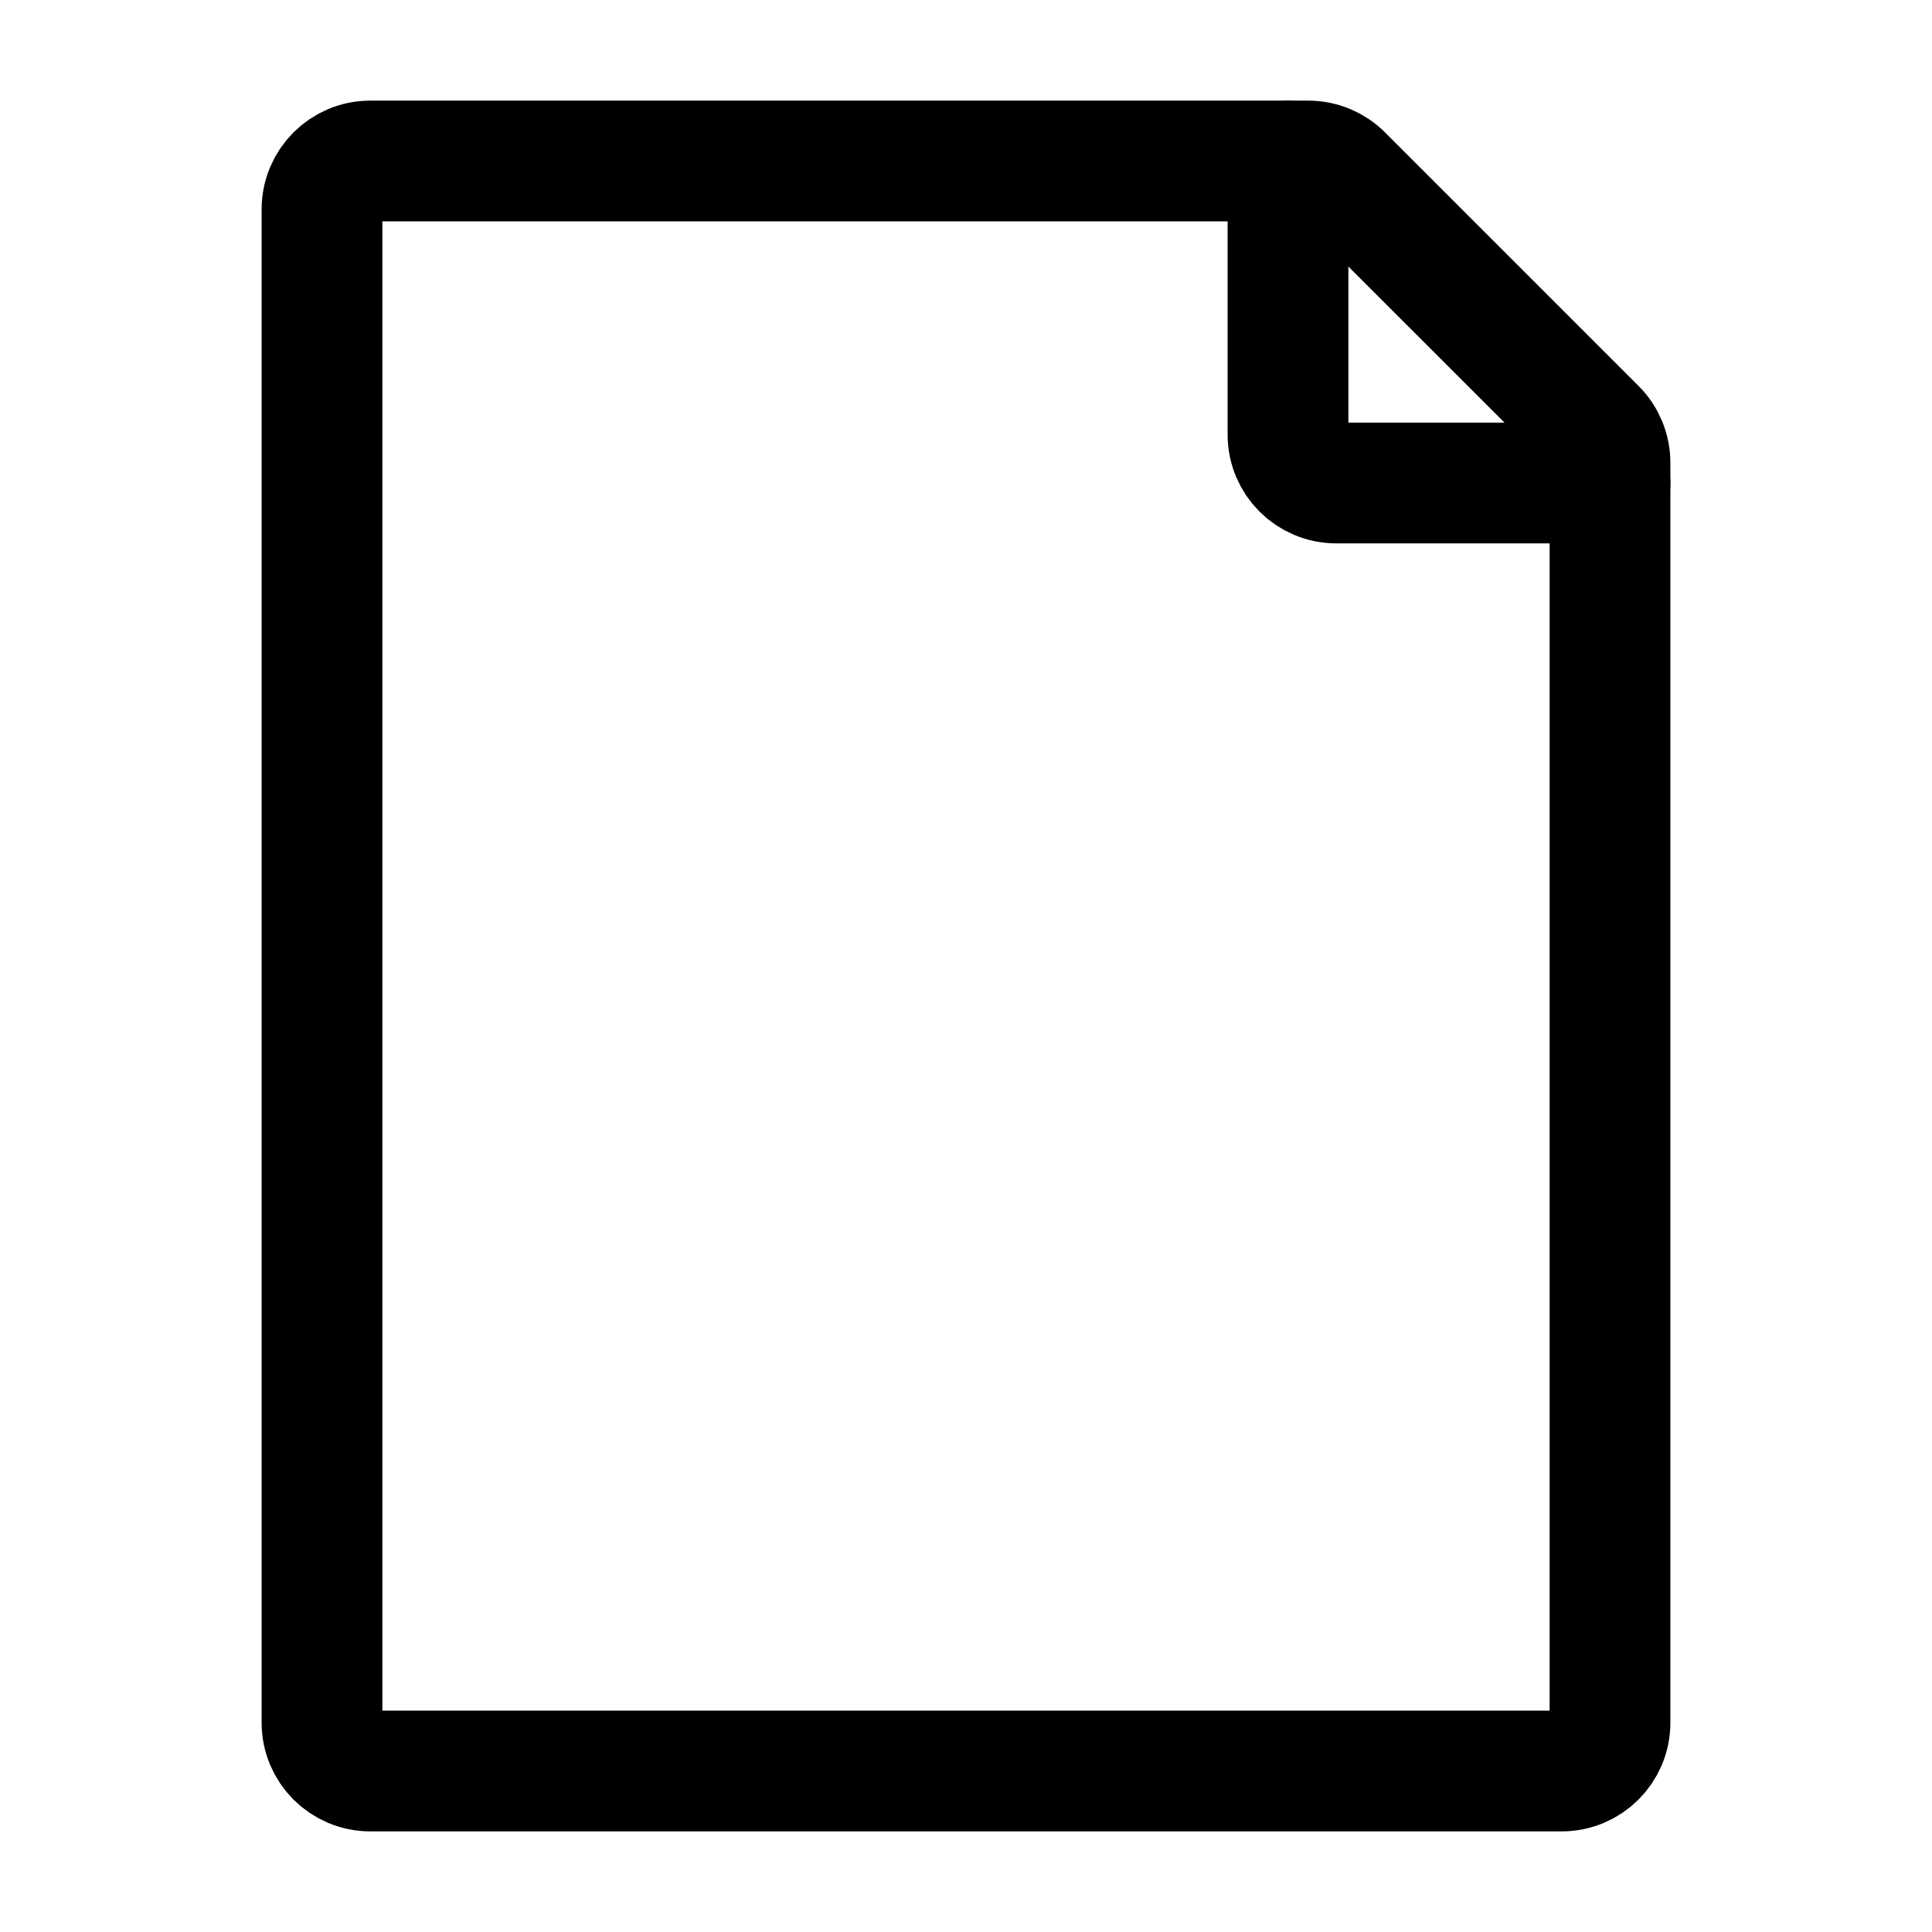
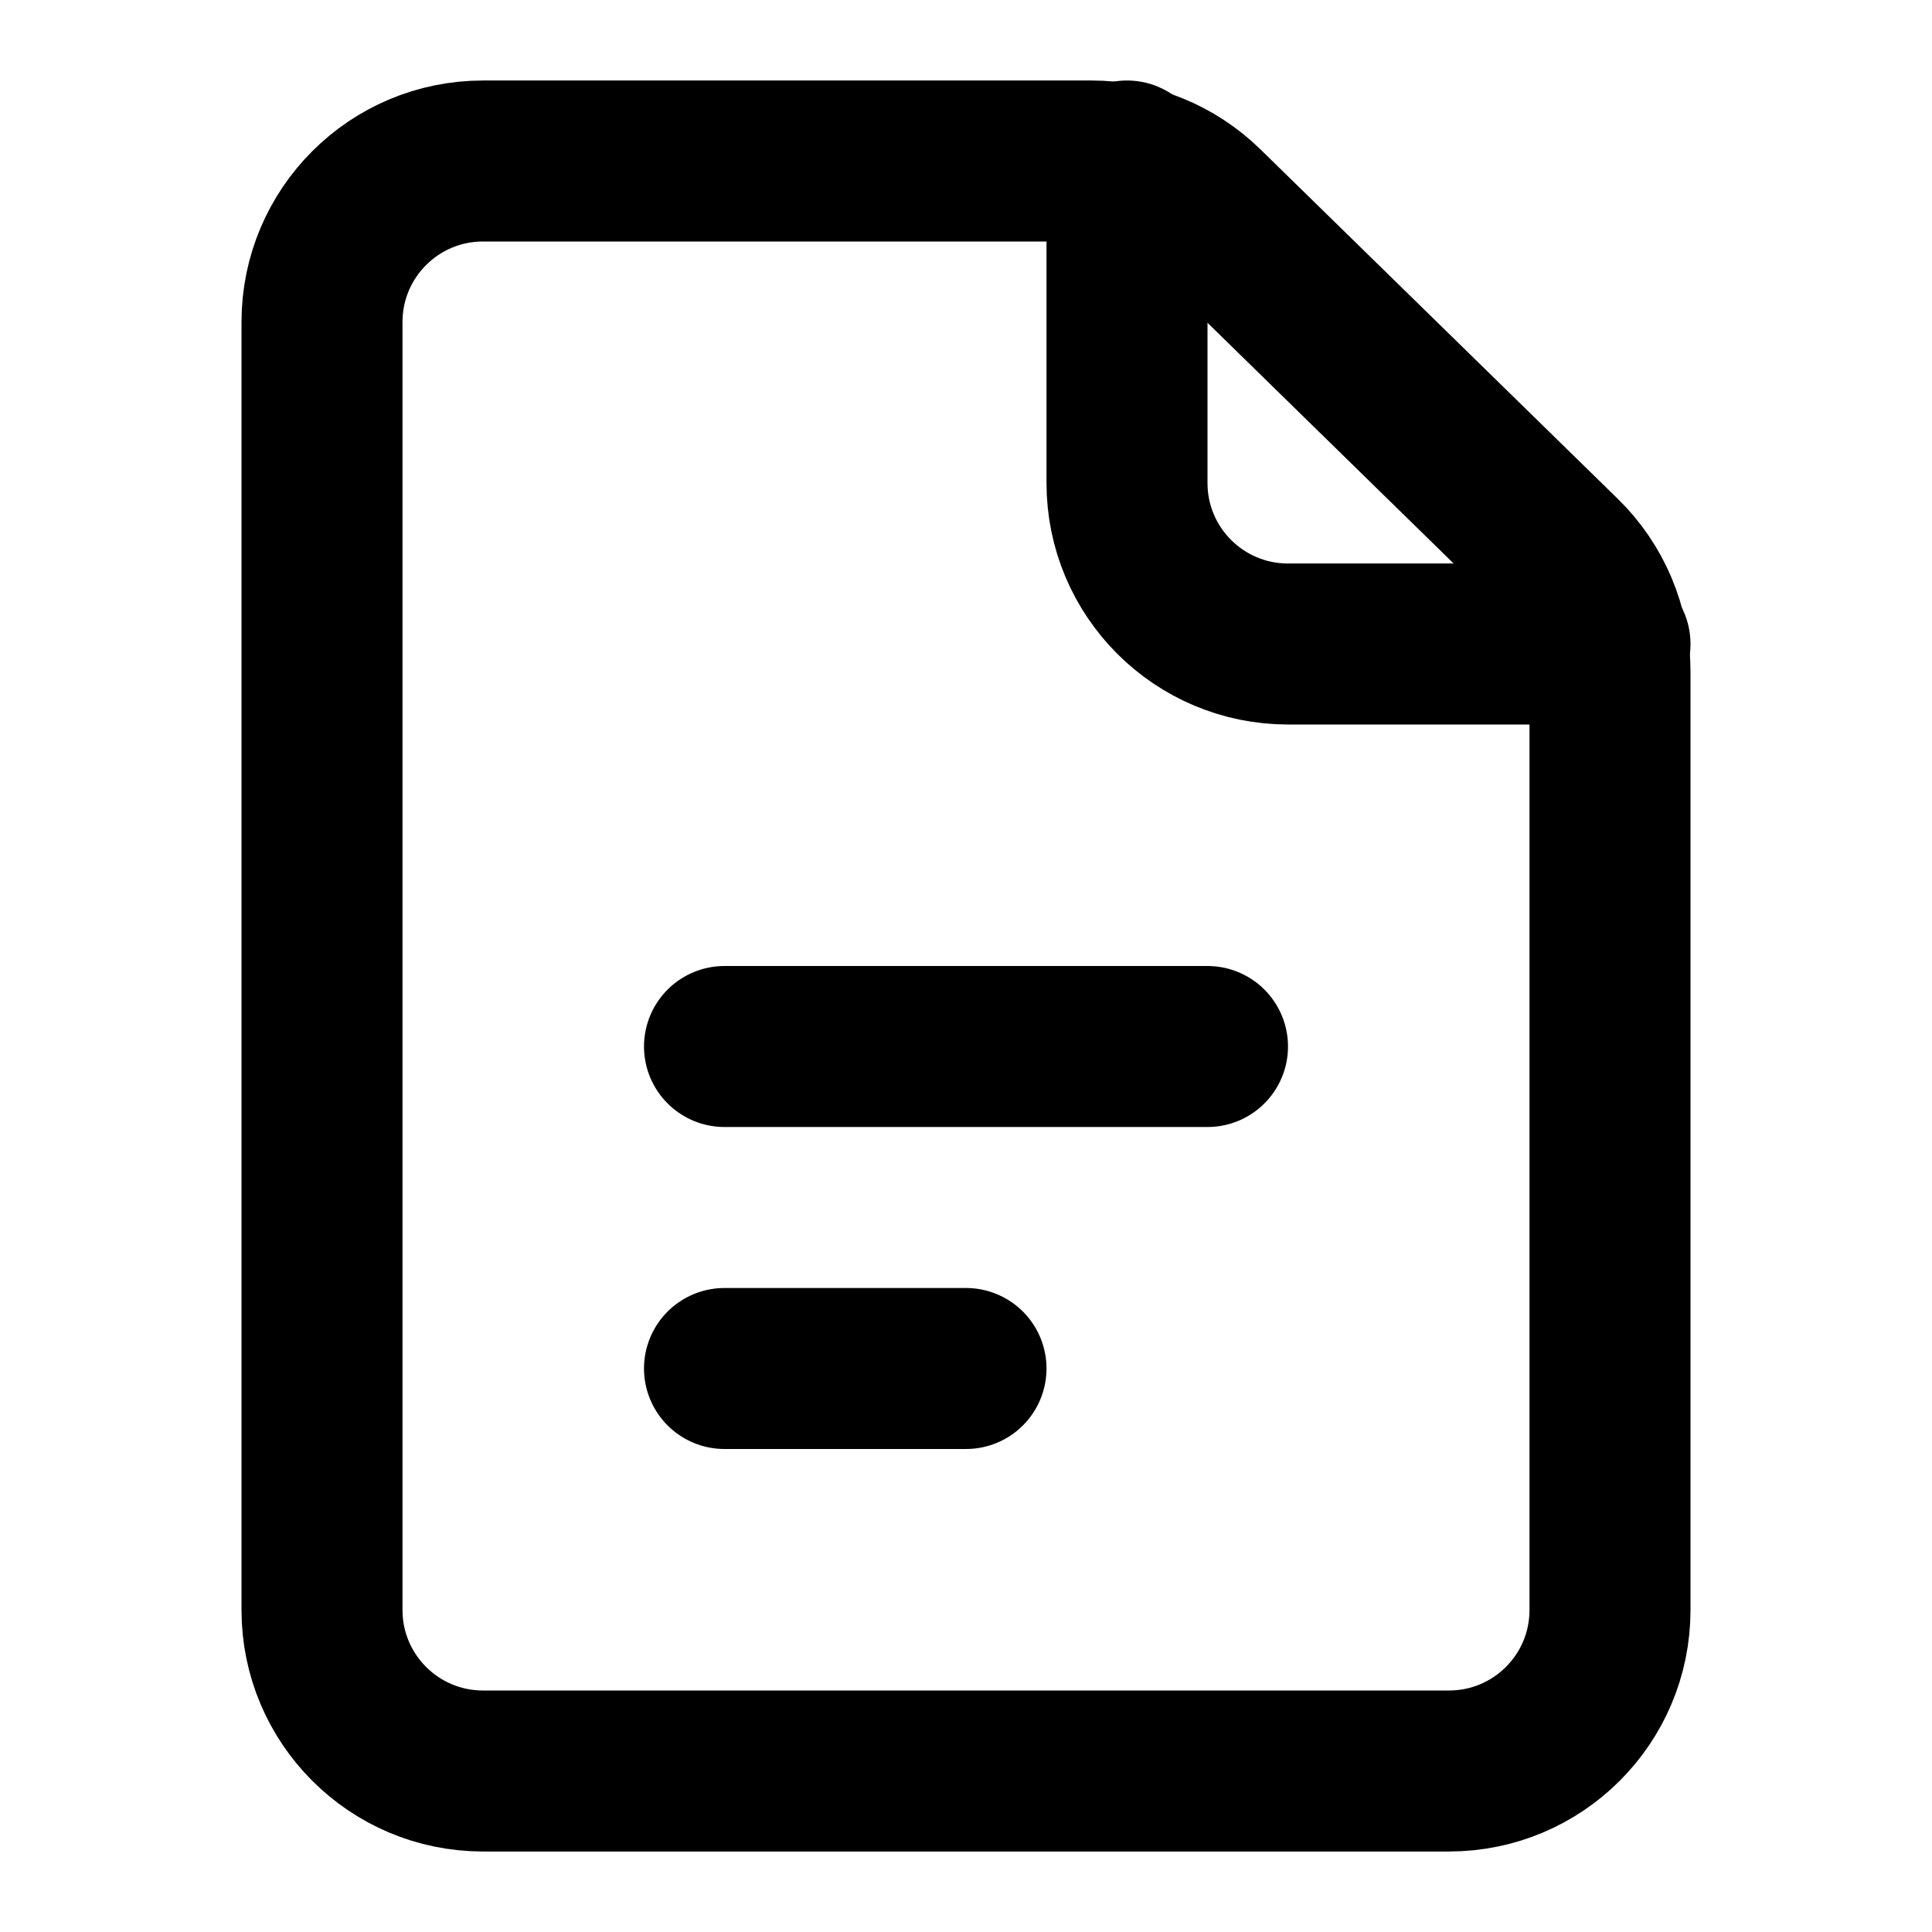
- <svg xmlns="http://www.w3.org/2000/svg" width="16px" height="16px" viewBox="0 0 24 24" stroke-width="1.5" fill="none" color="currentColor">
-   <path d="M4 21.4V2.6a.6.6 0 01.6-.6h11.652a.6.6 0 01.424.176l3.148 3.148A.6.6 0 0120 5.75V21.4a.6.6 0 01-.6.6H4.6a.6.6 0 01-.6-.6z" stroke="currentColor" stroke-width="1.5" stroke-linecap="round" stroke-linejoin="round" />
-   <path d="M16 2v3.4a.6.6 0 00.6.6H20" stroke="currentColor" stroke-width="1.5" stroke-linecap="round" stroke-linejoin="round" />
+ <svg xmlns="http://www.w3.org/2000/svg" width="36" height="36" viewBox="0 0 24 24" fill="none" stroke="currentColor" stroke-width="2" stroke-linecap="round" stroke-linejoin="round" class="ai ai-File">
+   <path d="M4 4v16a2 2 0 0 0 2 2h12a2 2 0 0 0 2-2V8.342a2 2 0 0 0-.602-1.43l-4.44-4.342A2 2 0 0 0 13.56 2H6a2 2 0 0 0-2 2z" />
+   <path d="M9 13h6" />
+   <path d="M9 17h3" />
+   <path d="M14 2v4a2 2 0 0 0 2 2h4" />
</svg>
